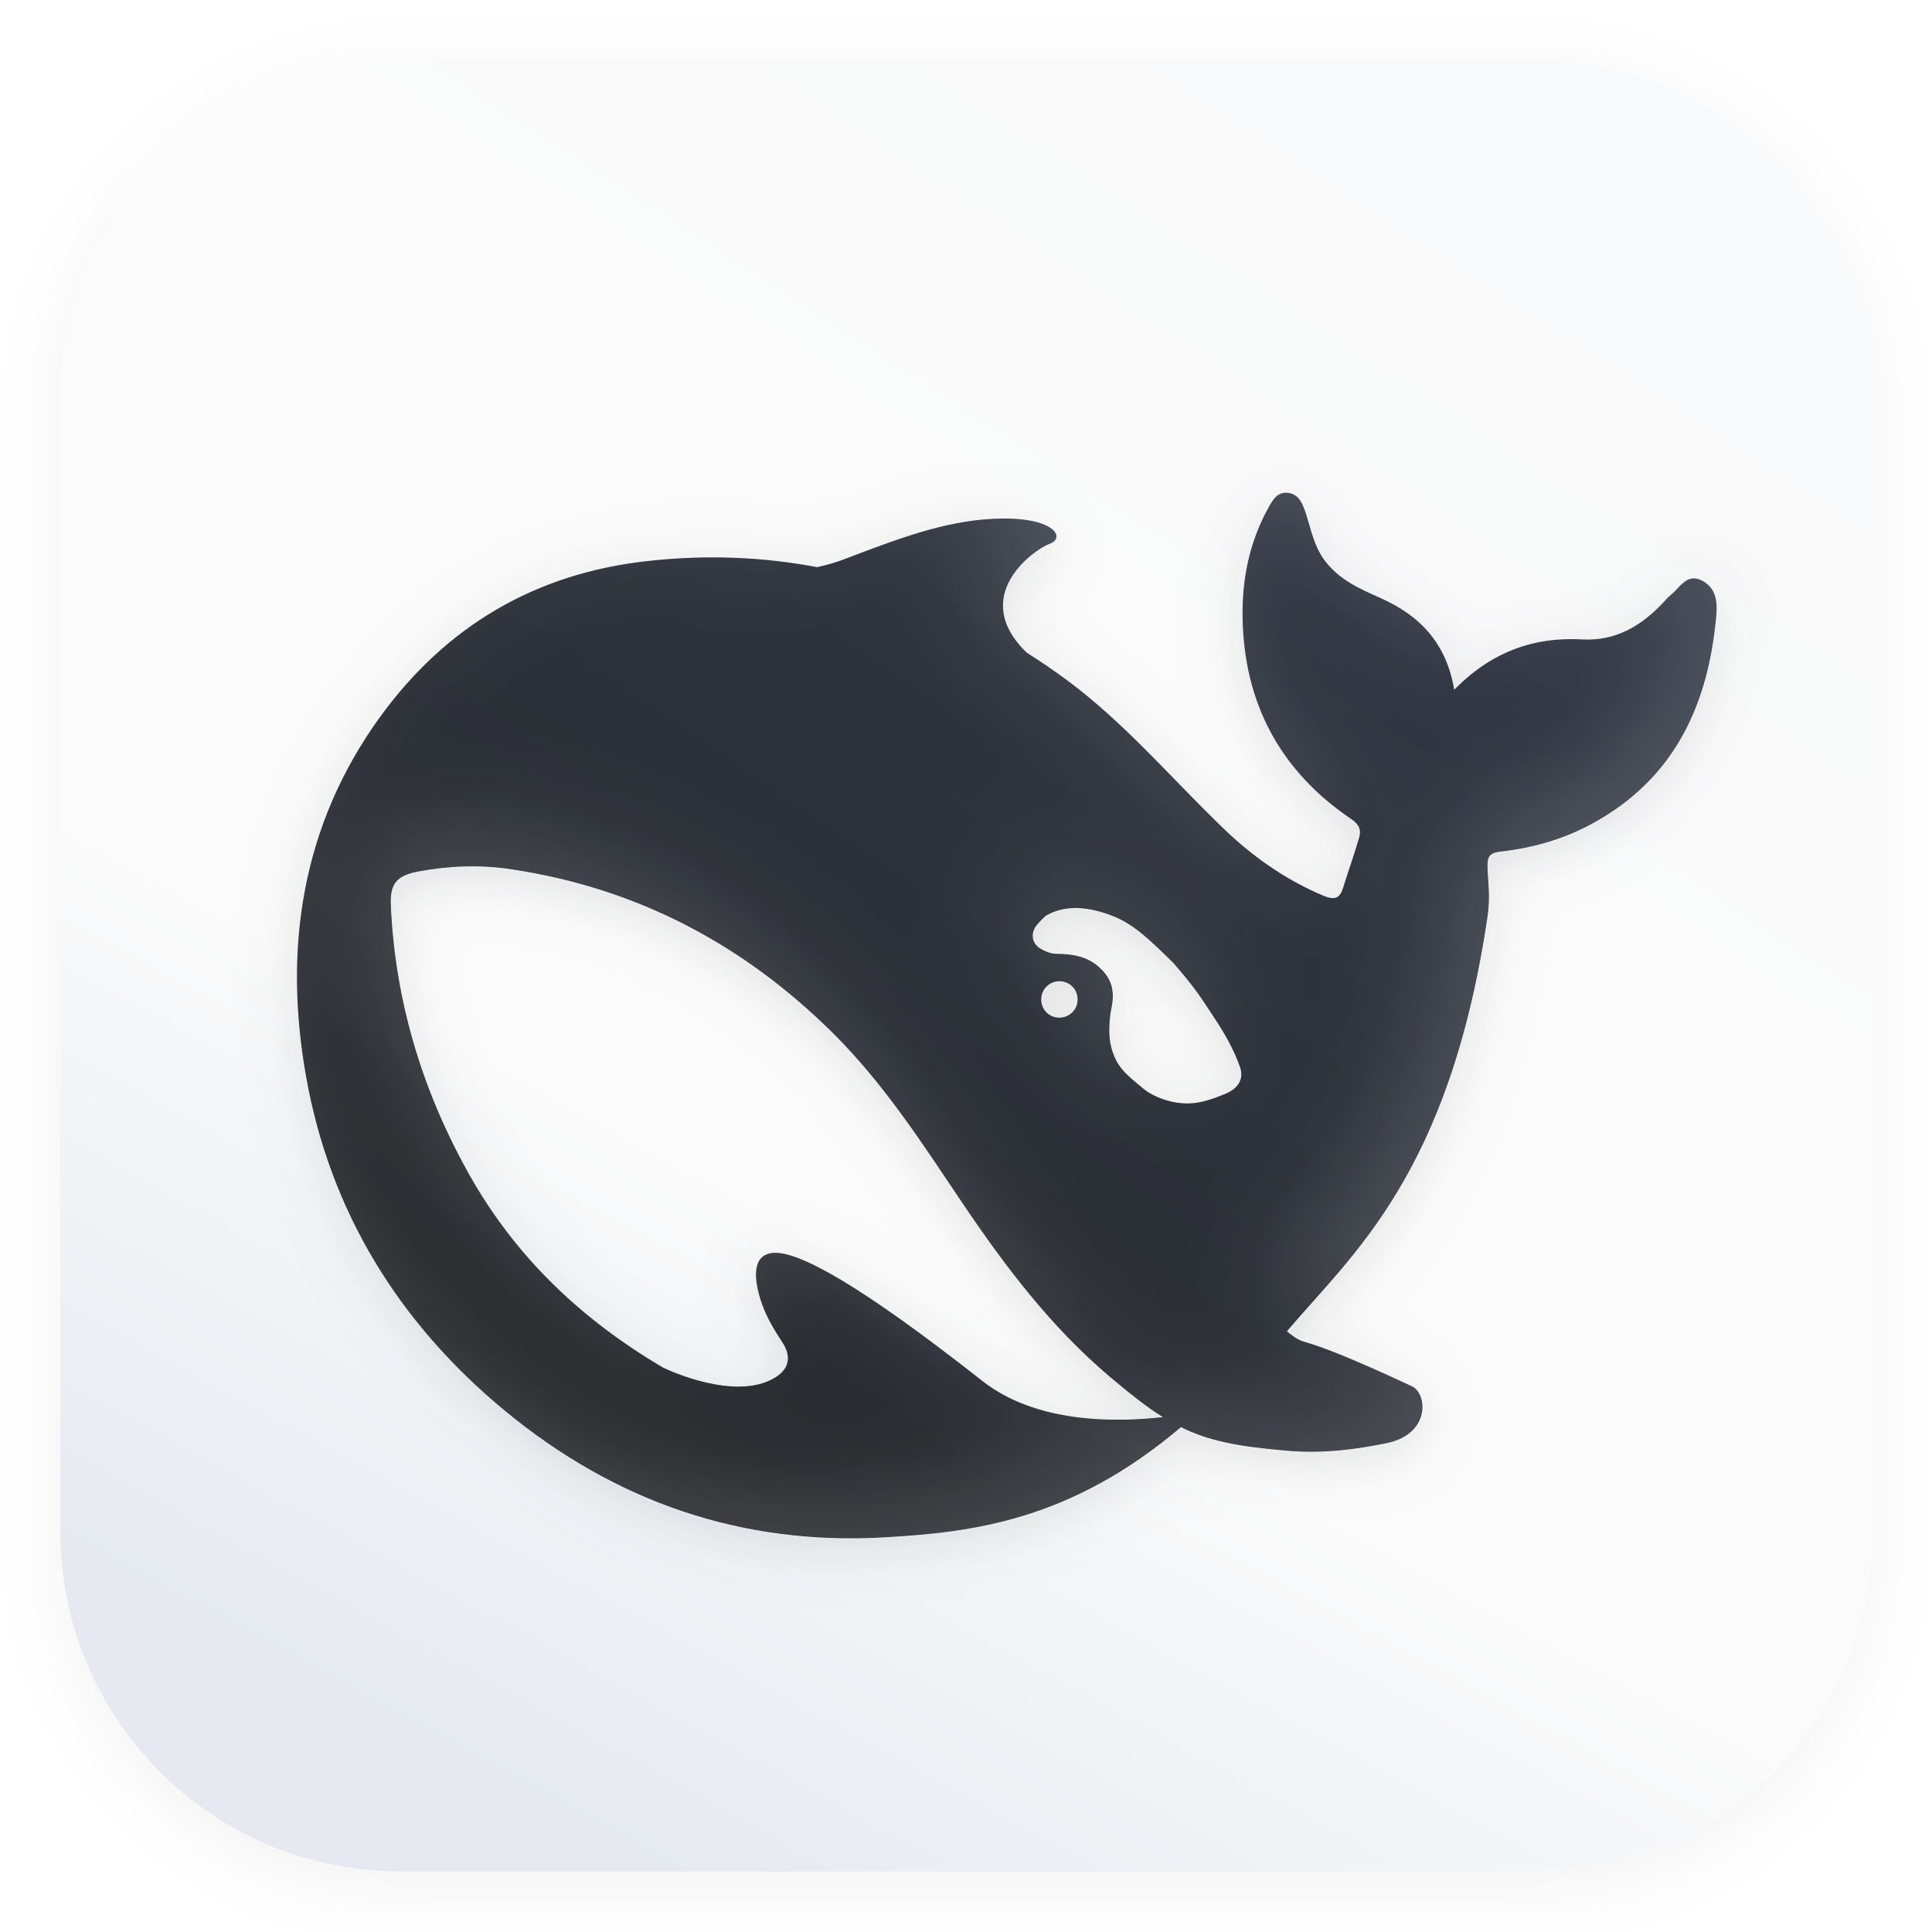
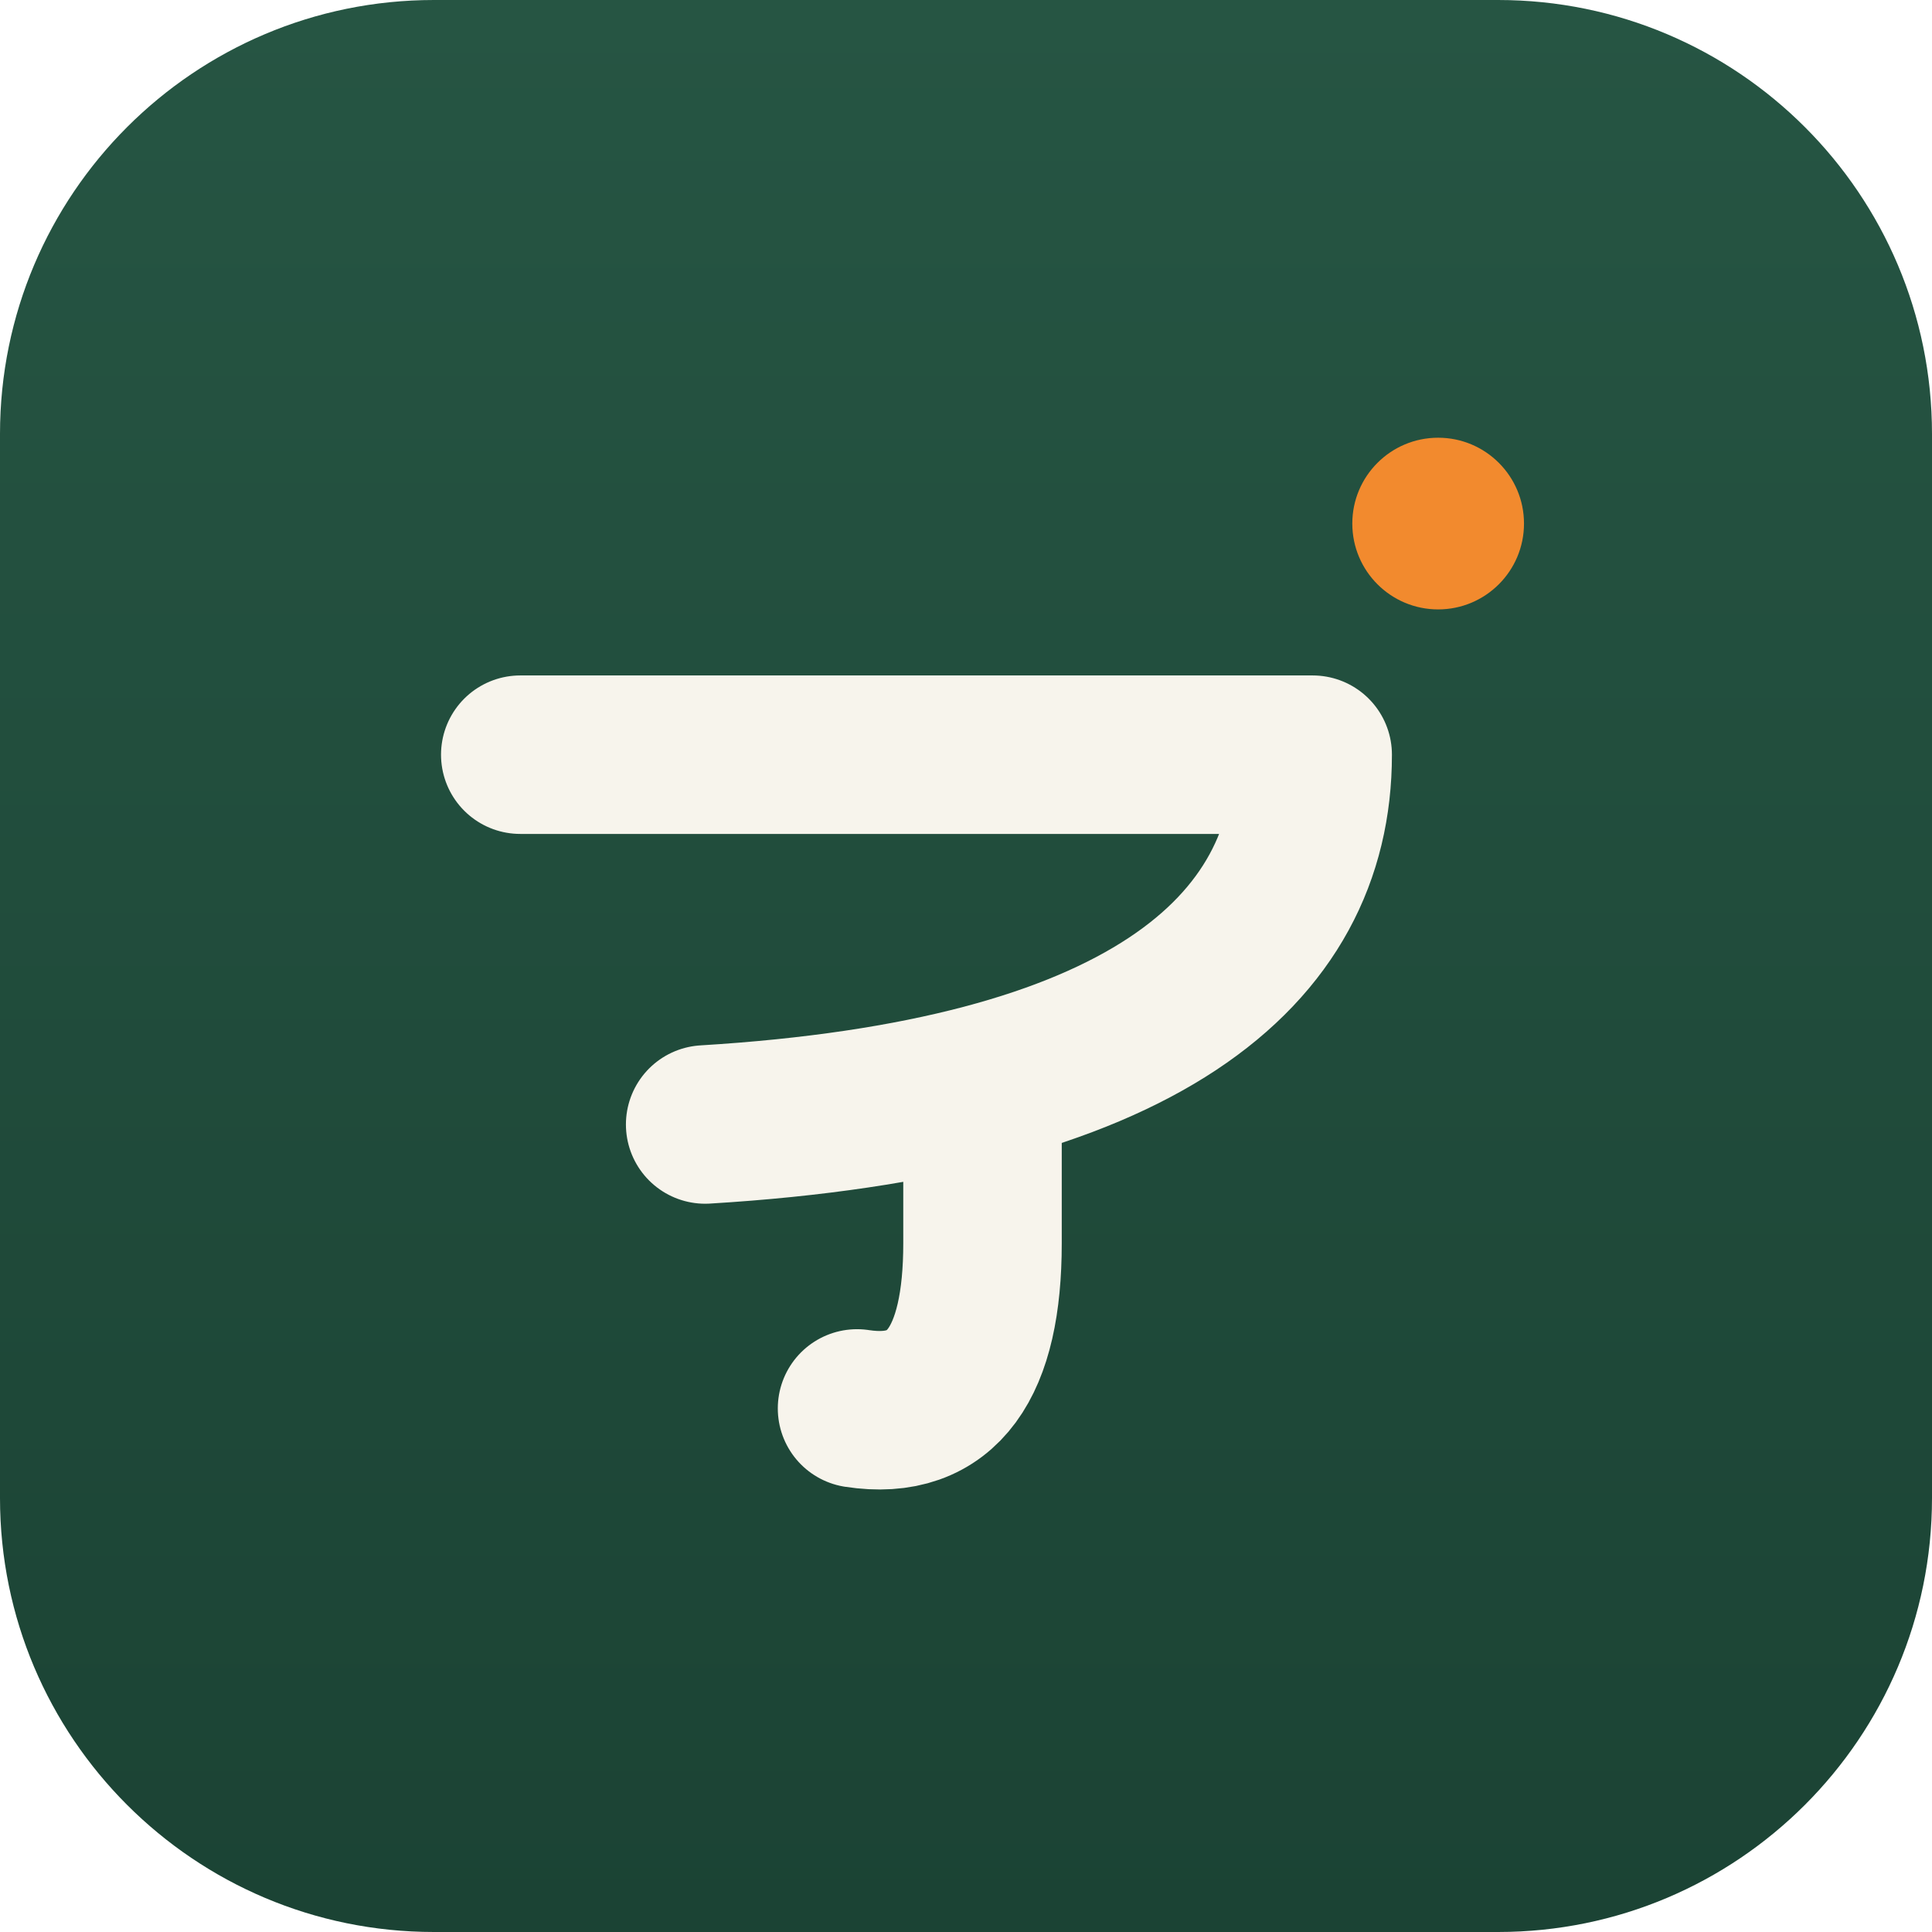
<svg xmlns="http://www.w3.org/2000/svg" width="1024" height="1024" viewBox="0 0 1024 1024" fill="none">
-   <g transform="translate(32 32) scale(0.9375) translate(-40 -32)">
-     <g filter="url(#filter0_d_1637_371)">
-       <rect rx="192" width="1024" height="1024" transform="translate(40 32)" fill="#FBFBFB" />
-       <rect rx="192" width="1024" height="1024" transform="translate(40 32)" fill="url(#paint0_linear_1637_371)" fill-opacity="0.4" />
-       <rect rx="192" width="1024" height="1024" transform="translate(40 32)" fill="url(#paint1_linear_1637_371)" fill-opacity="0.8" />
-       <g id="tray-glyph" filter="url(#filter1_ddi_1637_371)">
-         <path d="M968.002 326.025C959.5 321.85 955.842 329.804 950.865 333.835C949.162 335.143 947.722 336.834 946.283 338.393C933.859 351.673 919.336 360.407 900.376 359.363C872.649 357.804 848.963 366.525 828.035 387.759C823.586 361.583 808.812 345.951 786.313 335.936C774.536 330.729 762.64 325.51 754.401 314.186C748.645 306.112 747.074 297.127 744.195 288.274C742.36 282.936 740.538 277.465 734.385 276.554C727.718 275.51 725.103 281.112 722.476 285.803C712.006 304.95 707.952 326.039 708.349 347.405C709.26 395.463 729.54 433.742 769.823 460.962C774.404 464.094 775.579 467.212 774.14 471.771C771.394 481.153 768.119 490.257 765.241 499.639C763.406 505.624 760.66 506.933 754.256 504.329C732.154 495.08 713.049 481.417 696.175 464.874C667.524 437.138 641.633 406.536 609.325 382.566C601.733 376.964 594.154 371.758 586.298 366.802C553.33 334.773 590.616 308.464 599.251 305.333C608.282 302.082 602.393 290.877 573.214 291.009C544.048 291.141 517.364 300.906 483.353 313.935C478.389 315.891 473.147 317.318 467.786 318.494C436.917 312.64 404.873 311.332 371.377 315.111C308.332 322.141 257.975 351.964 220.953 402.876C176.471 464.081 166.014 533.624 178.835 606.153C192.302 682.594 231.291 745.887 291.194 795.372C353.328 846.68 424.876 871.813 506.498 866.99C556.076 864.122 611.279 857.489 673.532 804.74C689.23 812.55 705.708 815.681 733.052 818.02C754.111 819.976 774.391 816.976 790.076 813.726C814.674 808.519 812.971 785.726 804.072 781.564C731.995 747.962 747.826 761.638 733.435 750.565C770.06 707.198 825.263 662.139 846.85 516.156C848.553 504.567 847.114 497.273 846.85 487.892C846.718 482.157 848.025 479.95 854.574 479.303C872.623 477.215 890.156 472.273 906.238 463.42C952.938 437.892 971.765 395.965 976.215 345.7C976.875 338.01 976.083 330.069 967.976 326.039L968.002 326.025ZM561.067 778.432C491.222 723.477 457.343 705.374 443.347 706.154C430.263 706.933 432.626 721.918 435.505 731.682C438.515 741.315 442.436 747.962 447.929 756.418C451.718 762.021 454.346 770.345 444.14 776.609C421.641 790.549 382.533 771.918 380.698 771.006C335.174 744.182 297.109 708.757 270.293 660.316C244.389 613.698 229.35 563.685 226.868 510.302C226.208 497.406 230.01 492.847 242.831 490.508C259.704 487.376 277.106 486.729 293.98 489.2C365.264 499.625 425.959 531.523 476.844 582.052C505.878 610.831 527.861 645.213 550.491 678.815C574.561 714.492 600.452 748.49 633.42 776.358C645.066 786.122 654.348 793.548 663.247 799.019C636.431 802.018 591.698 802.666 561.08 778.445L561.067 778.432ZM594.55 562.905C594.55 557.171 599.132 552.625 604.888 552.625C606.195 552.625 607.371 552.876 608.414 553.273C609.853 553.801 611.16 554.581 612.203 555.744C614.038 557.567 615.081 560.17 615.081 562.905C615.081 568.64 610.5 573.185 604.743 573.185C598.987 573.185 594.537 568.627 594.537 562.905H594.55ZM698.539 616.301C691.871 619.037 685.19 621.375 678.787 621.64C668.845 622.155 657.992 618.125 652.103 613.17C642.953 605.479 636.404 601.185 633.658 587.773C632.483 582.039 633.13 573.185 634.186 568.111C636.536 557.171 633.922 550.141 626.212 543.759C619.927 538.553 611.952 537.112 603.185 537.112C599.911 537.112 596.914 535.685 594.682 534.509C591.025 532.686 588.015 528.127 590.893 522.525C591.804 520.701 596.254 516.275 597.297 515.495C609.206 508.716 622.937 510.936 635.625 516.01C647.403 520.833 656.288 529.686 669.109 542.186C682.193 557.289 684.543 561.465 692.003 572.789C697.892 581.642 703.252 590.759 706.909 601.185C709.128 607.699 706.249 613.038 698.539 616.288V616.301Z" fill="url(#paint2_linear_1637_371)" fill-opacity="0.9" />
-       </g>
-     </g>
-   </g>
  <defs>
-     <filter id="filter0_d_1637_371" x="-8" y="-16" width="1120" height="1120" filterUnits="userSpaceOnUse" color-interpolation-filters="sRGB">
-       <feFlood flood-opacity="0" result="BackgroundImageFix" />
-       <feColorMatrix in="SourceAlpha" type="matrix" values="0 0 0 0 0 0 0 0 0 0 0 0 0 0 0 0 0 0 127 0" result="hardAlpha" />
-       <feOffset dy="8" />
-       <feGaussianBlur stdDeviation="20" />
-       <feComposite in2="hardAlpha" operator="out" />
-       <feColorMatrix type="matrix" values="0 0 0 0 0 0 0 0 0 0 0 0 0 0 0 0 0 0 0.05 0" />
-       <feBlend mode="normal" in2="BackgroundImageFix" result="effect1_dropShadow_1637_371" />
-       <feBlend mode="normal" in="BackgroundImageFix" in2="effect1_dropShadow_1637_371" result="BackgroundImageFix" />
-       <feBlend mode="normal" in="SourceGraphic" in2="BackgroundImageFix" result="shape" />
-     </filter>
-     <filter id="filter1_ddi_1637_371" x="133.744" y="240.427" width="882.652" height="671.147" filterUnits="userSpaceOnUse" color-interpolation-filters="sRGB">
-       <feFlood flood-opacity="0" result="BackgroundImageFix" />
-       <feColorMatrix in="SourceAlpha" type="matrix" values="0 0 0 0 0 0 0 0 0 0 0 0 0 0 0 0 0 0 127 0" result="hardAlpha" />
-       <feOffset dy="4" />
-       <feGaussianBlur stdDeviation="20" />
-       <feComposite in2="hardAlpha" operator="out" />
-       <feColorMatrix type="matrix" values="0 0 0 0 0.176 0 0 0 0 0.192 0 0 0 0 0.231 0 0 0 0.08 0" />
-       <feBlend mode="normal" in2="BackgroundImageFix" result="effect1_dropShadow_1637_371" />
-       <feColorMatrix in="SourceAlpha" type="matrix" values="0 0 0 0 0 0 0 0 0 0 0 0 0 0 0 0 0 0 127 0" result="hardAlpha" />
-       <feOffset dy="8" />
-       <feGaussianBlur stdDeviation="8" />
-       <feComposite in2="hardAlpha" operator="out" />
-       <feColorMatrix type="matrix" values="0 0 0 0 0.173 0 0 0 0 0.188 0 0 0 0 0.224 0 0 0 0.04 0" />
-       <feBlend mode="normal" in2="effect1_dropShadow_1637_371" result="effect2_dropShadow_1637_371" />
-       <feBlend mode="normal" in="SourceGraphic" in2="BackgroundImageFix" result="shape" />
-       <feColorMatrix in="SourceAlpha" type="matrix" values="0 0 0 0 0 0 0 0 0 0 0 0 0 0 0 0 0 0 127 0" result="hardAlpha" />
-       <feOffset dx="-16" dy="-20" />
-       <feGaussianBlur stdDeviation="30" />
-       <feComposite in2="hardAlpha" operator="arithmetic" k2="-1" k3="1" />
-       <feColorMatrix type="matrix" values="0 0 0 0 1 0 0 0 0 1 0 0 0 0 1 0 0 0 0.15 0" />
-       <feBlend mode="normal" in2="shape" result="effect3_innerShadow_1637_371" />
-       <feBlend mode="normal" in="effect3_innerShadow_1637_371" in2="effect2_dropShadow_1637_371" result="effect3_innerShadow_1637_371" />
-     </filter>
-     <linearGradient id="paint0_linear_1637_371" x1="973.58" y1="1.59609e-05" x2="378.123" y2="917.86" gradientUnits="userSpaceOnUse">
-       <stop offset="0.142" stop-color="#D4DBE9" />
-       <stop offset="0.486" stop-color="#FBFBFB" />
-     </linearGradient>
-     <linearGradient id="paint1_linear_1637_371" x1="603.371" y1="445.063" x2="239.356" y2="1111.41" gradientUnits="userSpaceOnUse">
-       <stop offset="0.363" stop-color="#FBFBFB" />
-       <stop offset="0.83" stop-color="#E1E6EE" />
-     </linearGradient>
-     <linearGradient id="paint2_linear_1637_371" x1="849.855" y1="39.085" x2="331.636" y2="802.645" gradientUnits="userSpaceOnUse">
-       <stop offset="0.086" stop-color="#1C2434" />
-       <stop offset="1" stop-color="#0F1115" />
+     <linearGradient id="bg" x1="0" y1="0" x2="0" y2="1024" gradientUnits="userSpaceOnUse">
+       <stop offset="0" stop-color="#265543" />
+       <stop offset="1" stop-color="#1B4334" />
    </linearGradient>
  </defs>
+   <rect width="1024" height="1024" rx="230" fill="url(#bg)" />
+   <g transform="translate(163.75 225) scale(7)">
+     <path d="M16 25 L76 25 C76 40 63 51 30 53" stroke="#F7F4EC" stroke-width="12" stroke-linecap="round" stroke-linejoin="round" fill="none" />
+     <path d="M51 50 L51 62 C51 71 48 75.5 41.5 74.5" stroke="#F7F4EC" stroke-width="12" stroke-linecap="round" stroke-linejoin="round" fill="none" />
+     <circle cx="85.5" cy="7.5" r="6.5" fill="#F28A2E" />
+   </g>
</svg>
